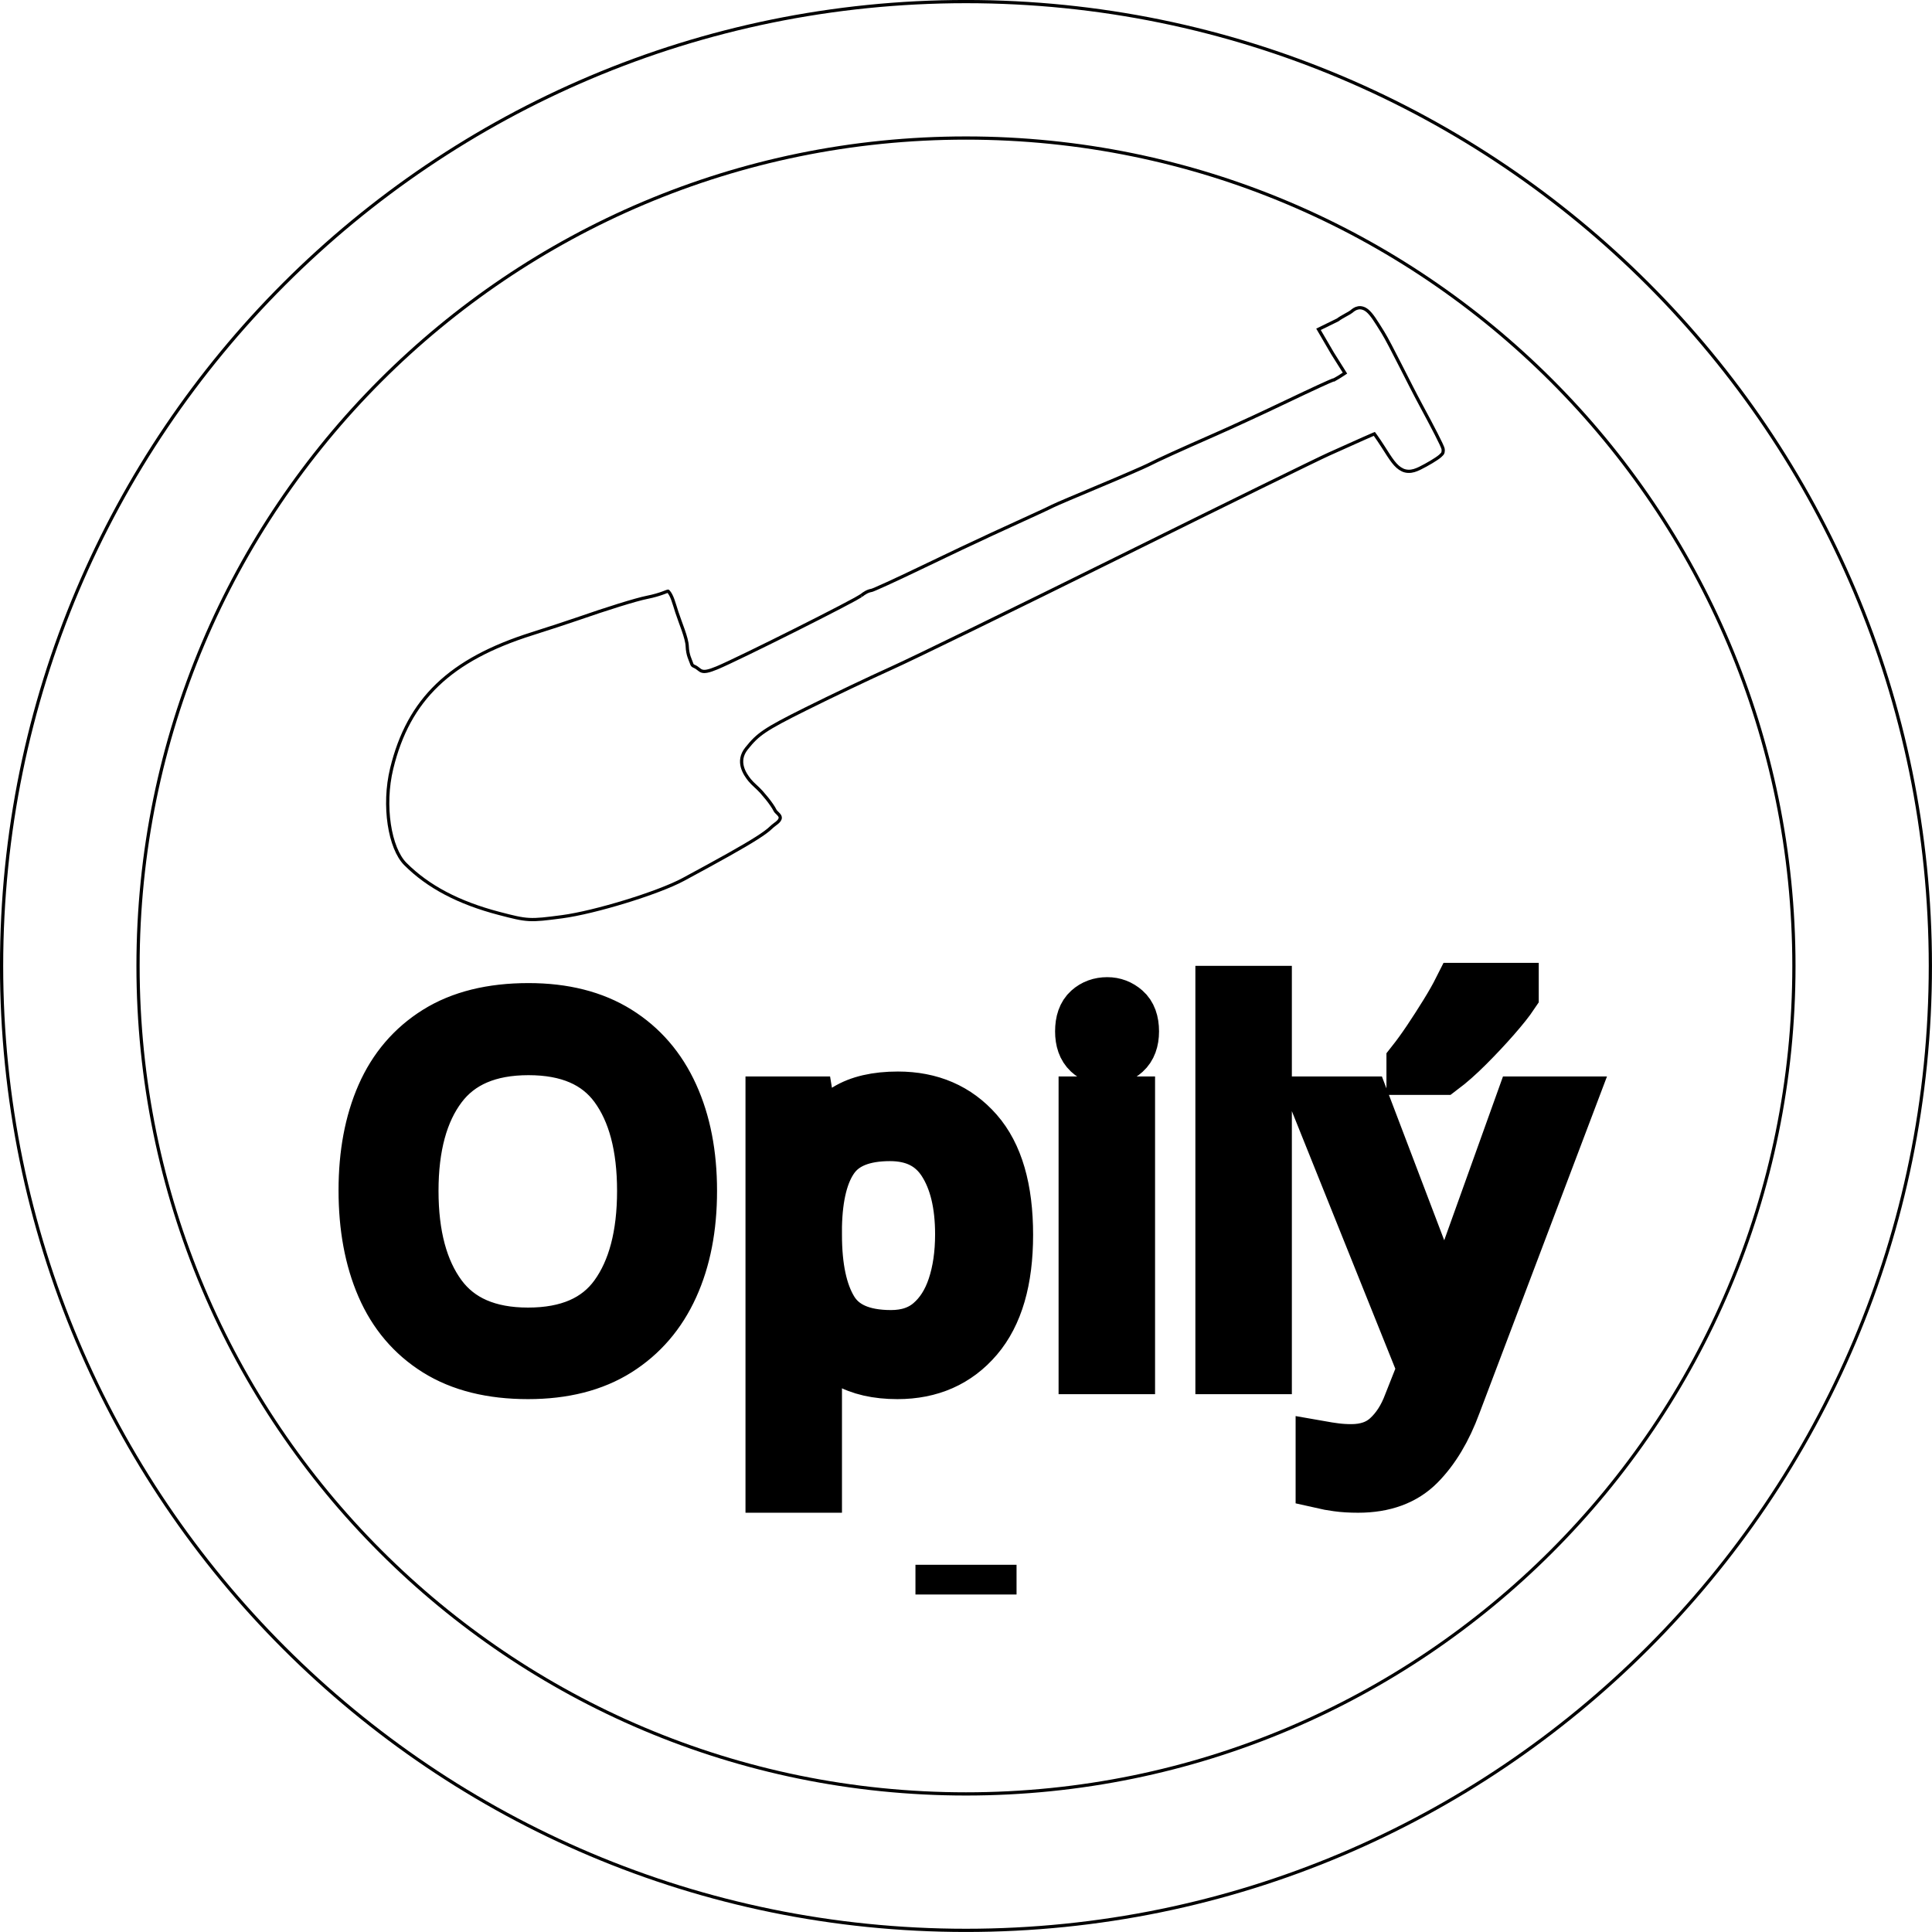
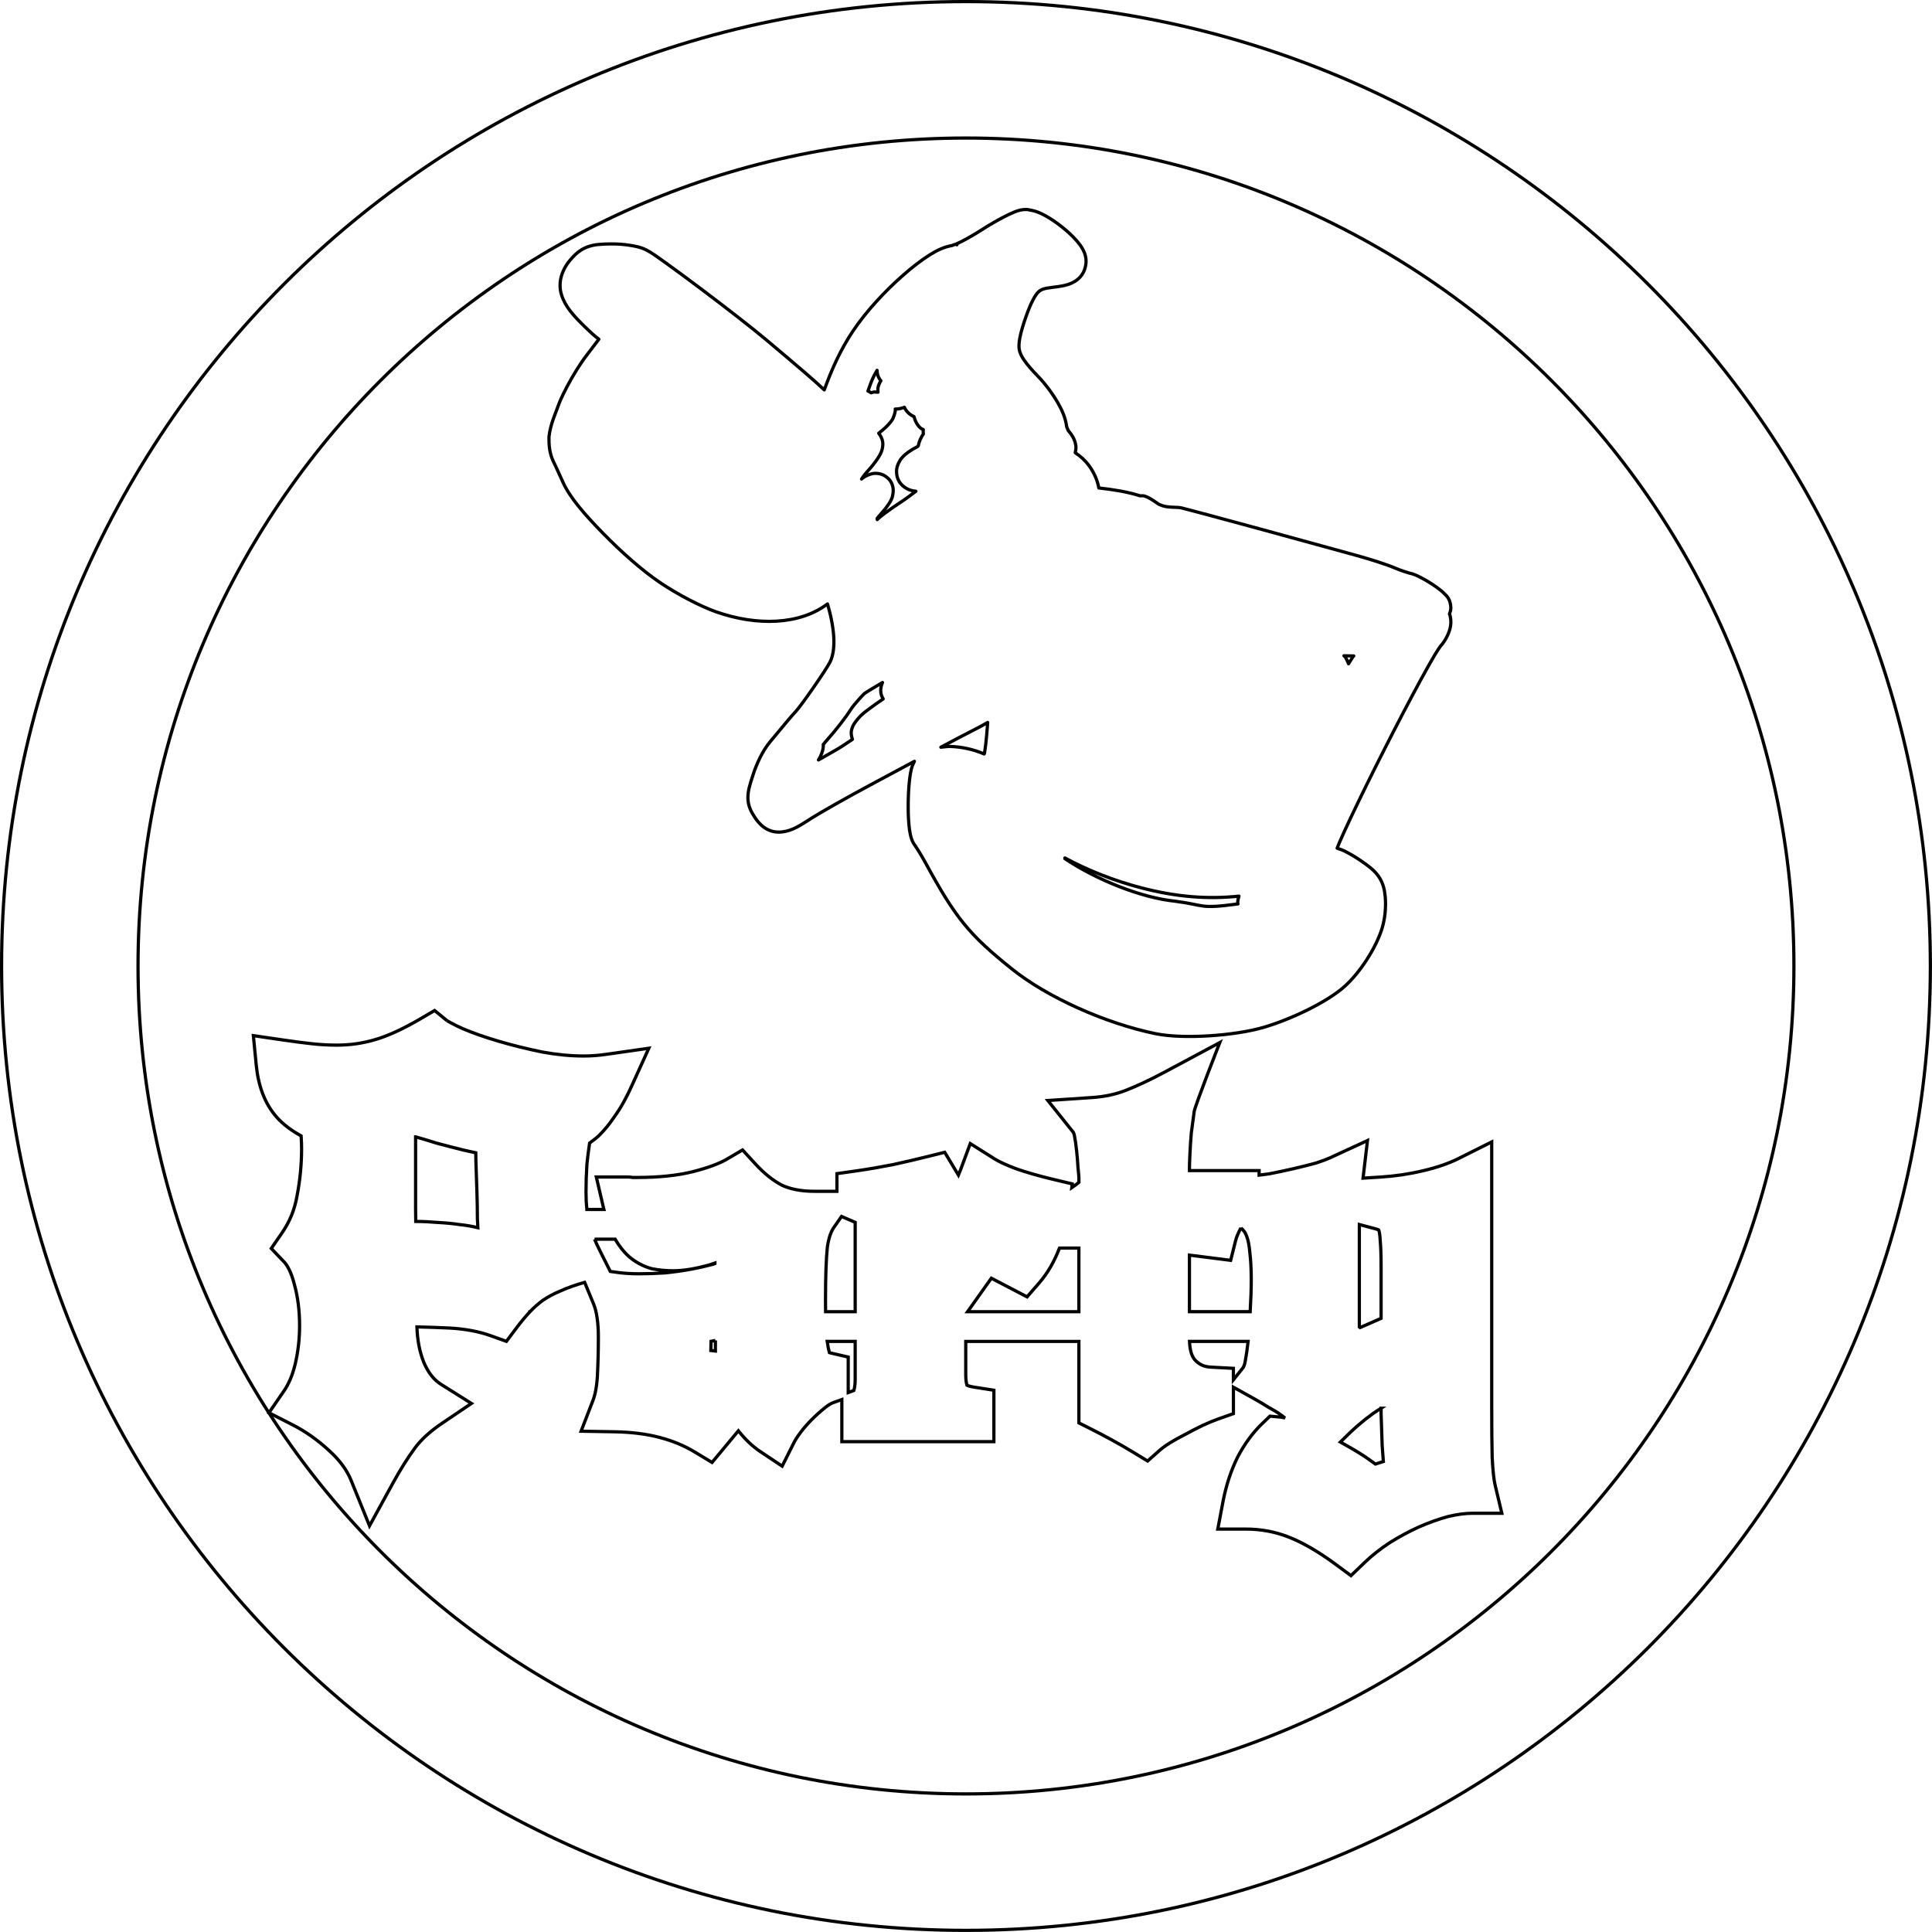
<svg xmlns="http://www.w3.org/2000/svg" version="1.2" viewBox="0 0 113.386 113.386" width="30mm" height="30mm" id="svg1" xml:space="preserve">
  <defs id="defs1">
    <clipPath clipPathUnits="userSpaceOnUse" id="cp1">
      <path d="m 275.5,535.5 c -143.78,0 -260,-116.22 -260,-260 0,-143.78 116.22,-260 260,-260 143.78,0 260,116.22 260,260 0,143.78 -116.22,260 -260,260 z" id="path1" />
    </clipPath>
    <clipPath clipPathUnits="userSpaceOnUse" id="cp1-8">
      <path d="m 275.5,535.5 c -143.78,0 -260,-116.22 -260,-260 0,-143.78 116.22,-260 260,-260 143.78,0 260,116.22 260,260 0,143.78 -116.22,260 -260,260 z" id="path1-8" />
+     </clipPath>
+     <clipPath clipPathUnits="userSpaceOnUse" id="cp1-6">
+       <path d="m 275.5,535.5 c -143.78,0 -260,-116.22 -260,-260 0,-143.78 116.22,-260 260,-260 143.78,0 260,116.22 260,260 0,143.78 -116.22,260 -260,260 z" id="path1-85" />
    </clipPath>
  </defs>
  <style id="style1">
		tspan { white-space:pre } 
		.s0 { fill: none;stroke: #ff0000;stroke-miterlimit:100 } 
	</style>
  <g id="layer2" style="display:inline" transform="scale(0.1989225)">
    <g id="layer3" transform="scale(5.027084)">
      <path id="path2" style="fill:none;stroke:#000000;stroke-width:0.95" transform="scale(0.1989225)" d="M 569.518,284.993 A 284.525,284.525 0 0 1 284.993,569.518 284.525,284.525 0 0 1 0.468,284.993 284.525,284.525 0 0 1 284.993,0.468 284.525,284.525 0 0 1 569.518,284.993 Z" />
      <path id="path2-9" style="fill:none;stroke:#000000;stroke-width:0.95;stroke-dasharray:none" transform="scale(0.1989225)" d="M 529.262,284.993 A 244.268,244.268 0 0 1 284.993,529.262 244.268,244.268 0 0 1 40.725,284.993 244.268,244.268 0 0 1 284.993,40.725 244.268,244.268 0 0 1 529.262,284.993 Z" />
    </g>
-     <path id="path5-3" style="display:inline;stroke-width:15.581" d="m 270.087,461.659 h 29.826 v 8.769 h -29.826 z" />
-     <path style="stroke-width:0.415;stroke-dasharray:none;baseline-shift:baseline;display:inline;overflow:visible;opacity:1;fill:none;stroke:#000000;stroke-opacity:1;enable-background:accumulate;stop-color:#000000;stop-opacity:1" d="m 164.679,37.204 c -0.401,0.076 -0.651,0.285 -0.895,0.487 -0.26,0.215 -1.191,0.636 -1.751,1.063 l -2.473,1.212 1.81,3.1 1.599,2.541 -0.52,0.34 c -0.261,0.171 -0.525,0.328 -0.723,0.435 -0.099,0.053 -0.182,0.095 -0.23,0.116 -0.048,0.021 -0.148,-0.008 0.125,-0.008 -0.307,0 -0.241,0.038 -0.286,0.053 -0.045,0.016 -0.088,0.032 -0.137,0.052 -0.1,0.04 -0.225,0.094 -0.38,0.161 -0.31,0.136 -0.737,0.329 -1.253,0.566 -1.033,0.476 -2.424,1.13 -3.927,1.849 -2.993,1.433 -7.182,3.369 -9.278,4.291 -4.778,2.1 -7.374,3.281 -8.789,4.002 -0.46,0.234 -3.391,1.51 -6.279,2.715 -1.449,0.604 -2.846,1.194 -3.931,1.658 -1.086,0.464 -1.806,0.774 -2.092,0.918 -0.691,0.348 -1.437,0.693 -7.735,3.575 -1.774,0.812 -5.901,2.767 -9.192,4.353 -1.64,0.79 -3.186,1.517 -4.352,2.049 -0.583,0.266 -1.071,0.484 -1.424,0.635 -0.176,0.075 -0.319,0.135 -0.418,0.173 -0.098,0.038 -0.226,0.056 -0.065,0.032 -0.568,0.083 -0.996,0.352 -1.417,0.693 0.068,-0.055 -0.319,0.2 -0.803,0.465 -0.484,0.265 -1.144,0.615 -1.924,1.022 -1.559,0.813 -3.6,1.852 -5.706,2.909 -4.213,2.114 -8.737,4.32 -10.111,4.894 -2.278,0.953 -2.009,0.244 -2.932,-0.174 -0.249,-0.113 -0.288,-0.132 -0.403,-0.488 -0.116,-0.356 -0.483,-0.984 -0.522,-2.093 -0.039,-1.104 -0.875,-2.977 -1.337,-4.403 -0.391,-1.208 -0.617,-2.178 -1.119,-2.705 -0.054,-0.057 -0.927,0.437 -2.703,0.789 -1.461,0.29 -5.142,1.442 -9.086,2.812 -1.156,0.402 -3.754,1.252 -5.744,1.881 -10.552,3.333 -15.896,8.432 -18.068,17.338 -1.175,4.818 -0.255,10.3 1.755,12.314 2.931,2.937 6.878,5.002 12.039,6.355 3.72,0.975 3.952,0.989 8.148,0.434 4.193,-0.555 12.362,-3.05 15.603,-4.798 4.784,-2.581 7.707,-4.208 9.471,-5.334 0.882,-0.563 1.475,-0.996 1.89,-1.402 0.415,-0.406 1.131,-0.728 1.131,-1.234 0,-0.339 -0.538,-0.664 -0.655,-0.899 -0.117,-0.235 -0.268,-0.478 -0.446,-0.738 -0.357,-0.52 -0.824,-1.099 -1.324,-1.66 -0.5,-0.561 -1.115,-1.02 -1.521,-1.529 -0.621,-0.778 -1.738,-2.391 -0.405,-4.062 0.784,-0.983 1.347,-1.559 2.386,-2.259 1.04,-0.7 2.575,-1.511 5.204,-2.821 3.285,-1.638 8.282,-4.018 11.074,-5.275 2.874,-1.293 16.079,-7.737 29.466,-14.374 6.691,-3.317 13.062,-6.461 17.936,-8.853 4.874,-2.392 8.302,-4.056 8.933,-4.336 1.411,-0.627 3.384,-1.512 4.393,-1.97 0.496,-0.225 0.966,-0.431 1.316,-0.577 0.062,-0.026 0.094,-0.037 0.148,-0.059 0.049,0.066 0.082,0.105 0.141,0.188 0.262,0.366 0.613,0.884 0.978,1.453 1.044,1.628 1.585,2.563 2.518,3.005 0.467,0.221 1.009,0.216 1.482,0.076 0.473,-0.14 0.929,-0.381 1.491,-0.688 0.536,-0.293 1.023,-0.586 1.392,-0.836 0.185,-0.125 0.338,-0.236 0.469,-0.348 0.066,-0.056 0.125,-0.109 0.192,-0.189 0.067,-0.079 0.211,-0.141 0.211,-0.538 0,-0.188 -0.029,-0.225 -0.048,-0.285 -0.019,-0.06 -0.039,-0.112 -0.062,-0.17 -0.047,-0.116 -0.107,-0.25 -0.182,-0.411 -0.15,-0.321 -0.359,-0.743 -0.616,-1.245 -0.513,-1.005 -1.213,-2.325 -1.969,-3.724 -1.514,-2.798 -3.958,-7.851 -4.899,-9.364 -0.934,-1.501 -1.419,-2.309 -2.018,-2.809 -0.299,-0.25 -0.748,-0.422 -1.148,-0.346 z" id="path3" transform="matrix(2.290904,0,0,2.290904,23.45953,5.598712)" />
-     <text xml:space="preserve" style="font-size:145.706px;font-family:'Didact Gothic';-inkscape-font-specification:'Didact Gothic';text-align:start;letter-spacing:2.765px;writing-mode:lr-tb;direction:ltr;text-anchor:start;display:inline;fill:#de0000;fill-opacity:0.092;stroke:#000000;stroke-width:15.652;stroke-dasharray:none;stroke-opacity:1" x="98.817" y="403.505" id="text2-3">
-       <tspan x="98.817" y="403.505" style="font-style:normal;font-variant:normal;font-weight:normal;font-stretch:normal;font-size:145.706px;font-family:'New Rocker';-inkscape-font-specification:'New Rocker';letter-spacing:2.765px;fill:#000000;fill-opacity:1;stroke:#000000;stroke-width:15.652;stroke-dasharray:none;stroke-opacity:1" id="tspan1-2">Opilý</tspan>
-     </text>
+     <g id="text2-3" style="opacity:1" />
+     <path id="path4" style="font-size:145.706px;font-family:'New Rocker';-inkscape-font-specification:'New Rocker';letter-spacing:2.765px;baseline-shift:baseline;white-space:pre;display:inline;overflow:visible;opacity:1;fill:none;stroke:#000000;stroke-width:0.95;stroke-dasharray:none;stroke-opacity:1;enable-background:accumulate;stop-color:#000000;stop-opacity:1" d="m 128.221,298.133 -4.104,2.406 c -5.296,3.105 -9.845,5.147 -13.442,6.186 h -0.02 l -0.02,0.01 c -3.639,1.075 -7.386,1.61 -11.321,1.61 -2.262,1e-5 -4.641,-0.125 -7.138,-0.393 -2.611,-0.28 -5.538,-0.664 -8.768,-1.139 l -8.66,-1.267 0.854,8.709 c 0.582,5.935 2.426,11.306 6.078,15.395 2.032,2.276 4.507,4.008 7.148,5.459 l 0.02,0.236 c 0.086,1.198 0.128,2.397 0.128,3.594 0,4.613 -0.444,9.218 -1.335,13.854 l -0.01,0.059 -0.01,0.049 c -0.712,4.032 -2.159,7.563 -4.428,10.849 l -3.162,4.585 3.839,4.026 c 0.879,0.921 2.09,3.018 2.975,6.559 l 0.02,0.069 0.02,0.069 c 0.989,3.627 1.502,7.63 1.502,12.047 0,3.861 -0.426,7.601 -1.276,11.262 -0.815,3.411 -1.973,6.032 -3.338,8.012 l -4.428,6.431 6.952,3.544 c 3.796,1.94 7.354,4.431 10.712,7.531 l 0.029,0.029 0.029,0.029 c 3.261,2.934 5.333,5.876 6.539,8.856 l 5.41,13.363 6.932,-12.646 c 2.115,-3.863 4.251,-7.262 6.382,-10.192 1.749,-2.405 4.382,-4.909 8.051,-7.384 l 8.709,-5.881 -8.896,-5.587 c -2.08,-1.307 -3.764,-3.264 -5.174,-6.578 -1.266,-3.187 -1.894,-6.645 -2.013,-10.417 3.237,0.102 6.671,0.17 9.573,0.334 h 0.01 c 4.713,0.262 8.726,1.035 12.067,2.229 l 4.752,1.699 3.024,-4.035 c 1.323,-1.764 2.618,-3.309 3.878,-4.654 v -0.01 h 0.01 c 1.249,-1.325 2.546,-2.463 3.898,-3.446 1.399,-0.95 3.036,-1.84 4.958,-2.641 l 0.108,-0.049 0.118,-0.049 c 1.908,-0.875 4.286,-1.731 7.089,-2.523 l 2.671,6.48 c 0.415,1.009 0.774,2.341 1.001,4.006 v 0.02 l 0.01,0.029 c 0.24,1.679 0.363,3.54 0.363,5.587 0,3.768 -0.087,7.532 -0.275,11.301 -0.168,3.284 -0.691,5.775 -1.306,7.374 l -3.515,9.121 9.779,0.167 c 5.193,0.089 9.653,0.68 13.363,1.669 h 0.02 l 0.02,0.01 c 3.881,1.012 7.321,2.456 10.417,4.33 l 5.037,3.044 7.766,-9.337 c 1.894,2.381 4.019,4.493 6.47,6.127 l 6.451,4.301 3.466,-6.932 c 0.311,-0.622 0.972,-1.699 1.974,-3.034 0.96,-1.281 2.057,-2.538 3.299,-3.78 1.296,-1.296 2.57,-2.435 3.81,-3.427 l 0.02,-0.02 0.02,-0.02 c 1.13,-0.918 1.988,-1.351 2.356,-1.483 l 2.661,-0.952 v 12.42 h 44.861 v -15.17 l -5.783,-0.903 c -1.504,-0.235 -2.036,-0.518 -2.16,-0.579 -0.03,-0.142 -0.363,-0.98 -0.363,-3.014 v -9.907 h 33.383 v 24.046 l 3.78,1.895 c 1.452,0.726 3.338,1.716 5.626,2.955 2.232,1.209 4.414,2.461 6.549,3.76 l 4.32,2.631 3.78,-3.358 c 0.428,-0.38 1.382,-1.102 2.73,-1.944 1.359,-0.849 2.822,-1.661 4.389,-2.445 l 0.128,-0.069 0.128,-0.069 c 1.617,-0.898 3.283,-1.76 4.998,-2.572 1.664,-0.788 3.202,-1.423 4.595,-1.915 l 4.566,-1.61 v -7.796 l 5.862,3.26 c 1.645,0.914 3.083,1.767 4.291,2.543 l 0.236,0.147 0.236,0.128 c 1.193,0.636 2.354,1.349 3.476,2.15 l 0.088,0.069 0.088,0.059 c 0.306,0.204 0.632,0.503 0.943,0.727 -0.449,-0.079 -0.847,-0.221 -1.335,-0.265 l -3.103,-0.275 -2.248,2.15 c -2.862,2.738 -5.259,6.069 -7.285,9.897 l -0.059,0.108 -0.049,0.108 c -1.937,3.988 -3.334,8.319 -4.212,12.931 l -1.542,8.12 h 8.257 c 4.443,0 8.568,0.768 12.538,2.307 4.009,1.555 8.684,4.195 13.864,8.012 l 4.634,3.417 4.153,-3.986 c 2.08,-1.997 4.509,-3.914 7.276,-5.734 2.83,-1.764 5.676,-3.301 8.562,-4.615 2.968,-1.307 5.854,-2.332 8.66,-3.103 2.736,-0.657 5.152,-0.962 7.197,-0.962 h 8.66 l -2.003,-8.424 c -0.289,-1.213 -0.659,-4.087 -0.844,-8.032 -0.094,-3.982 -0.137,-8.981 -0.137,-15.013 v -78.087 l -9.897,4.949 c -2.703,1.351 -6.139,2.561 -10.3,3.535 h -0.02 l -0.02,0.01 c -4.082,0.976 -8.25,1.598 -12.528,1.866 l -5.194,0.324 1.306,-11.095 -11.085,5.115 c -0.826,0.381 -2.301,0.944 -4.193,1.551 -1.997,0.542 -4.175,1.087 -6.569,1.64 -2.394,0.552 -4.785,1.06 -7.177,1.522 -1.101,0.169 -1.956,0.245 -2.946,0.373 v -1.335 h -20.55 v -0.884 c 0,-0.621 0.043,-2.052 0.137,-4.045 v -0.01 -0.01 c 0.091,-2.005 0.23,-4.068 0.412,-6.176 0.28,-2.234 0.566,-4.337 0.844,-6.284 0.253,-1.769 7.56,-20.364 7.56,-20.364 l -16.544,8.856 c -3.983,2.131 -7.685,3.862 -11.085,5.204 -2.978,1.176 -6.291,1.91 -10.035,2.16 l -13.068,0.874 7.482,9.347 c 0.08,0.142 0.241,0.429 0.334,0.923 l 0.01,0.039 0.01,0.039 c 0.24,1.199 0.452,2.652 0.628,4.33 l 0.01,0.02 v 0.02 c 0.18,1.624 0.312,3.248 0.403,4.87 l 0.01,0.206 0.029,0.216 c 0.18,1.528 0.245,2.63 0.245,2.838 v 1.296 c -0.699,0.538 -1.395,1.137 -2.101,1.6 l 0.137,-1.139 -5.93,-1.414 c -3.857,-0.918 -7.344,-1.925 -10.476,-2.995 -3.093,-1.153 -5.364,-2.243 -6.539,-2.985 l -7.138,-4.507 -2.936,7.924 c -0.179,0.483 -0.397,0.878 -0.579,1.355 l -4.026,-6.706 -4.919,1.227 c -2.997,0.749 -6.455,1.562 -10.339,2.415 -3.864,0.753 -7.424,1.362 -10.673,1.826 l -5.871,0.835 v 5.214 h -6.569 c -4.146,0 -7.291,-0.7 -9.652,-1.797 -2.496,-1.304 -5.149,-3.349 -7.884,-6.333 l -3.741,-4.075 -4.762,2.798 c -1.934,1.134 -5.344,2.468 -10.005,3.633 -4.331,1.083 -9.825,1.689 -16.407,1.689 h -1.257 c -0.873,-0.17 -1.503,-0.137 -2.091,-0.137 h -8.621 l 1.954,8.385 c 0.094,0.403 0.186,0.799 0.285,1.188 h -5.037 c -0.158,-1.541 -0.245,-3.283 -0.245,-5.214 0,-2.625 0.094,-5.365 0.275,-8.198 0.197,-2.023 0.495,-4.1 0.785,-6.176 0.922,-0.739 1.924,-1.364 2.769,-2.209 1.621,-1.621 3.05,-3.352 4.281,-5.184 1.195,-1.644 2.267,-3.314 3.181,-5.027 0.825,-1.548 1.512,-2.929 2.082,-4.183 l 5.165,-11.37 -12.362,1.767 c -1.224,0.175 -2.383,0.308 -3.486,0.393 -1.076,0.083 -2.21,0.128 -3.407,0.128 -3.788,0 -7.878,-0.388 -12.254,-1.188 -4.559,-0.932 -8.862,-2.004 -12.911,-3.201 -4.068,-1.202 -7.561,-2.435 -10.457,-3.662 -2.836,-1.247 -4.736,-2.439 -4.634,-2.356 z m -5.597,37.271 c 1.928,0.554 3.853,1.12 5.783,1.738 l 0.157,0.049 0.147,0.049 c 2.568,0.691 5.235,1.373 7.992,2.062 1.15,0.287 2.455,0.526 3.662,0.795 0.009,0.828 0.039,1.431 0.039,2.337 v 0.108 l 0.295,8.856 c 0.095,2.848 0.147,5.495 0.147,7.933 v 0.137 0.128 c 0.043,1.109 0.094,1.712 0.137,2.612 -1.675,-0.405 -3.413,-0.718 -5.322,-0.913 -2.098,-0.307 -4.26,-0.523 -6.5,-0.628 -2.234,-0.197 -4.408,-0.303 -6.5,-0.304 -0.012,-1.261 -0.049,-2.551 -0.049,-3.8 v -11.655 -9.18 c 0,-0.106 0.01,-0.218 0.01,-0.324 z m 125.657,23.486 4.026,1.738 v 26.363 h -8.738 c -0.016,-1.126 -0.02,-2.331 -0.02,-3.613 0,-6.923 0.203,-12.124 0.54,-15.366 0.39,-2.878 1.147,-4.746 1.875,-5.793 z m 152.786,2.386 4.929,1.316 c 0.453,0.121 0.684,0.236 0.746,0.265 l 0.029,0.029 c 0.084,0.235 0.348,1.236 0.422,2.877 v 0.157 l 0.02,0.157 c 0.166,1.821 0.255,4.372 0.255,7.541 v 15.337 l -6.195,2.72 -0.226,-0.177 v -23.132 -6.539 -0.01 c 0.009,-0.189 0.011,-0.353 0.02,-0.54 z m -34.974,1.021 c 0.128,0.13 0.404,0.297 0.491,0.412 l 0.196,0.255 0.216,0.245 c 0.18,0.198 0.549,0.723 0.903,1.787 l 0.02,0.059 0.02,0.049 c 0.312,0.884 0.635,2.38 0.795,4.389 l 0.01,0.137 0.02,0.137 c 0.248,2.064 0.393,4.675 0.393,7.776 0,2.762 -0.098,5.687 -0.285,8.768 l -0.01,0.108 v 0.098 c -0.005,0.158 -0.014,0.315 -0.02,0.471 h -17.919 v -16.691 l 12.165,1.542 1.473,-5.891 c 0.267,-1.068 0.833,-2.33 1.532,-3.652 z m -190.686,3.299 h 6.078 c 1.103,1.888 2.387,3.59 3.977,5.047 l 0.118,0.108 0.128,0.108 c 1.826,1.522 3.973,2.698 6.284,3.358 l 0.265,0.079 0.275,0.049 c 1.944,0.389 3.945,0.569 5.999,0.569 3.281,0 6.719,-0.62 10.673,-1.689 0.595,-0.161 1.13,-0.435 1.718,-0.609 v 0.157 c -0.25,0.083 -0.33,0.153 -0.599,0.236 -1.895,0.513 -4.052,1.004 -6.48,1.453 -2.388,0.442 -4.935,0.807 -7.639,1.08 -2.625,0.178 -5.208,0.265 -7.727,0.265 -2.262,0 -4.288,-0.13 -6.068,-0.373 l -2.356,-0.324 -3.23,-6.451 c -0.534,-1.069 -1.007,-2.091 -1.414,-3.063 z m 137.175,2.622 h 5.724 v 18.773 h -32.843 l 7.02,-9.877 10.535,5.498 3.544,-4.075 c 2.55,-2.933 4.523,-6.415 6.019,-10.319 z m -101.514,27.246 v 3.152 c -0.415,-0.033 -0.94,-0.178 -1.345,-0.196 l 0.059,-2.7 c 0.455,-0.107 0.814,-0.135 1.286,-0.255 z m 32.98,0.295 h 8.257 v 11.223 c 0,1.854 -0.263,2.832 -0.403,3.26 l -1.65,0.609 V 400.373 l -5.302,-1.227 c -0.165,-0.038 -0.137,-0.051 -0.255,-0.088 -0.211,-0.743 -0.44,-1.86 -0.648,-3.299 z m 106.894,0 h 17.29 c -0.257,2.27 -0.544,4.233 -0.854,5.862 l -0.029,0.137 -0.02,0.128 c -0.114,0.761 -0.441,1.381 -0.56,1.6 l -2.877,3.594 v -3.378 l -6.48,-0.344 c -2.184,-0.115 -3.401,-0.682 -4.782,-2.042 -0.765,-0.812 -1.552,-2.344 -1.689,-5.557 z m 56.525,19.716 v 1.797 l 0.01,0.098 c 0.098,3.518 0.195,6.458 0.295,8.837 v 0.128 l 0.01,0.137 c 0.159,1.984 0.262,3.416 0.353,4.723 l -2.347,0.746 c -1.467,-1.033 -2.805,-2.068 -4.507,-3.103 -1.904,-1.197 -3.869,-2.287 -5.822,-3.387 l 0.962,-0.952 c 1.453,-1.453 2.836,-2.756 4.153,-3.898 l 0.02,-0.01 0.01,-0.01 c 1.387,-1.214 2.874,-2.391 4.458,-3.535 0.707,-0.511 1.609,-1.049 2.406,-1.571 z" />
+     <g id="path8" style="opacity:1;fill:none;stroke:#000000;stroke-opacity:1;stroke-width:0.95;stroke-dasharray:none">
+       <path id="path5" style="baseline-shift:baseline;display:inline;overflow:visible;fill:none;stroke:#000000;stroke-width:0.95;stroke-linejoin:round;stroke-dasharray:none;stroke-opacity:1;enable-background:accumulate;stop-color:#000000;stop-opacity:1" d="m 303,61.808 c -0.305,-0.01 -0.638,-0.009 -0.982,0.02 -1.304,0.108 -2.332,0.553 -3.034,0.844 -0.863,0.359 -1.783,0.802 -2.779,1.316 -2,1.033 -4.305,2.365 -6.588,3.829 -2.013,1.291 -4.112,2.496 -5.734,3.328 -0.807,0.414 -1.514,0.744 -1.954,0.923 -0.067,0.027 -0.173,0.059 -0.275,0.088 -0.051,0.015 -0.095,0.029 -0.167,0.049 -0.036,0.01 -0.078,0.024 -0.157,0.049 -0.051,0.016 -0.258,0.11 -0.412,0.177 -2.399,0.413 -4.526,1.447 -6.578,2.739 -2.505,1.577 -5.17,3.635 -7.874,6.009 -5.407,4.745 -10.943,10.7 -14.816,16.485 -3.741,5.588 -6.312,11.45 -8.464,17.359 -3.043,-2.869 -7.576,-6.736 -17.074,-14.728 -4.339,-3.651 -12.188,-9.724 -19.431,-15.17 -3.621,-2.722 -7.078,-5.278 -9.848,-7.266 -2.743,-1.969 -4.49,-3.274 -6.156,-4.114 -1.665,-0.84 -3.352,-1.149 -5.057,-1.404 -1.769,-0.264 -3.7,-0.409 -5.587,-0.373 -2.544,0.048 -4.567,0.103 -6.677,0.864 -2.249,0.811 -3.809,2.34 -5.057,3.79 -2.314,2.691 -3.844,6.489 -2.641,10.349 1.097,3.521 3.582,6.204 6.952,9.495 1.438,1.404 2.739,2.618 4.075,3.613 -0.698,0.954 -2.277,3.03 -3.397,4.467 -2.111,2.707 -4.25,6.224 -5.989,9.514 -0.871,1.648 -1.64,3.226 -2.229,4.664 -1.267,3.533 -2.649,6.302 -3.103,10.123 -0.033,2.217 0.073,4.855 1.355,7.413 0.298,0.596 1.645,3.496 2.71,5.891 2.065,4.644 6.55,9.734 11.9,15.209 5.371,5.496 11.544,10.984 16.937,14.61 4.915,3.305 11.723,6.903 16.495,8.572 11.88,4.153 24.522,3.894 32.774,-2.366 2.398,8.24 2.351,13.937 0.746,17.133 -1.224,2.438 -8.484,12.863 -10.113,14.6 -1.154,1.231 -2.516,2.852 -7.57,8.945 -2.229,2.687 -4.018,6.521 -5.135,10.074 -0.779,2.478 -1.391,4.209 -1.414,6.343 -0.026,2.429 1.033,4.334 1.924,5.695 0.637,0.973 1.467,2.135 2.788,3.093 1.552,1.124 3.367,1.601 5.292,1.394 3.16,-0.339 5.477,-1.955 8.729,-4.035 2.558,-1.637 10.822,-6.331 17.644,-9.966 4.811,-2.563 8.805,-4.718 12.754,-6.844 -0.461,0.879 -0.768,1.727 -0.884,2.19 -0.233,0.932 -0.384,1.887 -0.511,2.906 -0.255,2.052 -0.394,4.425 -0.432,6.804 -0.038,2.375 0.016,4.74 0.206,6.794 0.094,1.022 0.218,1.983 0.422,2.916 0.139,0.632 0.479,2.152 1.532,3.436 -0.035,-0.043 -0.042,-0.038 -0.059,-0.059 0.067,0.093 0.185,0.268 0.285,0.422 0.2,0.309 0.475,0.739 0.776,1.227 0.601,0.976 1.327,2.2 1.915,3.279 8.922,16.38 12.868,21.211 25.489,31.331 10.533,8.446 27.724,16.1 42.416,19.117 8.197,1.683 23.308,0.622 31.851,-1.866 7.923,-2.307 18.572,-7.344 23.83,-12.008 4.606,-4.086 9.431,-11.507 11.183,-17.379 0.832,-2.789 1.139,-6.111 0.893,-9.023 -0.166,-1.971 -0.581,-4.216 -2.032,-6.225 -1.36,-1.883 -3.074,-3.088 -5.223,-4.566 -1.522,-1.046 -3.176,-2.015 -4.733,-2.808 -0.716,-0.365 -1.488,-0.552 -2.209,-0.854 0.189,-0.489 0.359,-0.947 0.619,-1.551 0.814,-1.897 1.966,-4.417 3.338,-7.325 2.744,-5.814 6.37,-13.177 10.084,-20.491 3.713,-7.315 7.515,-14.589 10.594,-20.246 1.539,-2.827 2.899,-5.252 3.957,-7.04 0.513,-0.867 0.996,-1.629 1.355,-2.17 0.18,-0.27 0.332,-0.486 0.432,-0.628 0.1,-0.142 0.404,-0.458 -0.02,0 0.923,-0.996 1.62,-2.091 2.15,-3.201 0.482,-1.009 1.042,-2.416 1.041,-4.094 -1.8e-4,-0.307 -0.015,-1.155 -0.295,-2.072 -0.034,-0.11 -0.081,-0.155 -0.118,-0.255 0.204,-0.555 0.411,-1.114 0.403,-1.856 -0.012,-1.001 -0.263,-2.029 -0.736,-2.798 -0.355,-0.577 -0.726,-0.945 -0.815,-1.011 h -0.01 c -0.43,-0.488 -0.867,-0.873 -1.267,-1.208 -0.858,-0.717 -1.832,-1.399 -2.857,-2.062 -1.029,-0.666 -2.111,-1.302 -3.171,-1.846 -0.976,-0.501 -2.082,-1.06 -3.505,-1.335 0.328,0.063 -0.672,-0.199 -1.522,-0.491 -0.85,-0.291 -1.857,-0.658 -2.612,-0.982 -2.534,-1.087 -7.296,-2.584 -11.664,-3.8 -3.088,-0.86 -15.56,-4.292 -27.482,-7.541 -5.961,-1.624 -11.779,-3.202 -16.21,-4.389 -2.216,-0.593 -4.085,-1.087 -5.459,-1.443 -0.687,-0.178 -1.248,-0.326 -1.679,-0.432 -0.431,-0.106 -0.514,-0.156 -1.09,-0.236 -0.098,-0.011 -0.196,-0.018 -0.295,-0.02 -2.763,-0.108 -4.039,-0.094 -5.871,-1.001 -0.745,-0.522 -1.466,-1.01 -2.062,-1.375 -0.331,-0.203 -0.681,-0.42 -1.1,-0.619 0.1,0.048 -0.63,-0.304 -1.247,-0.442 -0.209,-0.047 -0.644,0.013 -0.972,0 -0.034,-0.007 -0.059,-0.009 -0.069,-0.01 -0.003,-0.001 -0.018,-0.003 -0.039,-0.01 -3.792,-1.198 -7.952,-1.831 -12.116,-2.298 -0.449,-2.525 -1.563,-4.75 -2.916,-6.618 -1.006,-1.388 -2.396,-2.697 -4.035,-3.77 0.111,-0.629 0.261,-1.246 0.177,-1.974 -0.243,-2.104 -1.391,-3.606 -2.268,-4.575 0.094,0.104 0.148,0.161 0.167,0.177 v -0.01 c -0.02,-0.044 -0.186,-0.279 -0.275,-0.481 -0.071,-0.162 -0.136,-0.322 -0.196,-0.471 -0.03,-0.074 -0.062,-0.141 -0.098,-0.226 -0.011,-0.027 -0.033,-0.071 -0.049,-0.108 -0.313,-2.607 -1.353,-4.921 -2.641,-7.138 -1.557,-2.678 -3.582,-5.435 -5.881,-7.816 -3.771,-3.904 -5.097,-5.996 -5.439,-7.727 -0.338,-1.71 0.092,-4.529 2.032,-9.995 1.467,-4.134 2.711,-6.23 3.466,-6.971 0.857,-0.841 1.519,-1.151 4.399,-1.502 2.162,-0.264 3.923,-0.471 5.734,-1.335 2.517,-1.202 3.754,-3.233 4.026,-5.705 0.201,-1.831 -0.518,-3.424 -0.933,-4.183 -0.502,-0.918 -1.104,-1.701 -1.718,-2.415 -1.248,-1.452 -2.763,-2.84 -4.389,-4.134 -1.627,-1.295 -3.357,-2.487 -5.086,-3.427 -1.176,-0.639 -2.68,-1.358 -4.526,-1.6 -0.013,-0.017 -0.026,-0.033 -0.039,-0.049 v 0.039 c -0.247,-0.031 -0.435,-0.138 -0.697,-0.147 z m -20.805,10.319 h 0.01 0.01 l 0.01,0.01 0.088,0.088 c -0.035,-0.03 -0.071,-0.06 -0.108,-0.088 -0.007,0.01 -0.013,0.02 -0.02,0.029 v -0.029 z m -23.427,37.134 c 0.014,1.32 0.433,2.236 1.119,3.093 -0.061,0.098 -0.117,0.14 -0.177,0.245 -0.131,0.23 -0.505,0.971 -0.668,1.748 -0.08,0.382 -0.018,0.894 -0.01,1.365 -0.39,0.003 -1.031,-0.075 -1.08,-0.069 -0.368,0.048 -0.63,0.163 -0.952,0.245 -0.282,-0.222 -0.615,-0.371 -0.933,-0.511 0.498,-1.322 0.78,-2.328 1.424,-3.731 0.574,-1.252 0.846,-1.591 1.276,-2.386 z m 8.051,10.899 c 0.263,0.605 0.641,1.114 1.119,1.6 0.607,0.619 1.313,0.971 1.738,1.159 0.335,1.388 0.98,2.564 1.944,3.407 0.253,0.221 0.521,0.246 0.785,0.422 -0.019,0.381 -0.072,0.682 0.02,1.178 v 0.01 0.01 h 0.01 v 0.01 l 0.01,0.01 v 0.01 c -0.655,0.974 -1.215,2.049 -1.473,3.338 -0.044,0.223 0.04,0.309 -0.805,0.746 -1.093,0.565 -2.106,1.209 -2.995,1.954 -0.436,0.366 -0.914,0.823 -1.355,1.384 -0.1,0.127 -1.316,1.842 -1.316,3.623 0,2.44 1.144,4.02 2.906,5.066 0.958,0.569 1.943,0.76 2.808,0.844 -1.618,1.183 -2.49,1.933 -4.114,2.995 -1.987,1.299 -3.798,2.558 -5.194,3.613 -0.699,0.529 -1.296,1.007 -1.816,1.473 -0.083,0.074 -0.182,0.197 -0.275,0.285 -0.016,-0.101 -0.018,-0.202 -0.039,-0.304 0.264,-0.338 0.235,-0.362 0.707,-0.884 1.097,-1.214 2.002,-2.328 2.7,-3.368 0.284,-0.423 0.729,-1.101 1.041,-1.974 -0.067,0.188 0.524,-1.655 0.216,-3.044 -0.255,-1.152 -0.742,-2.144 -1.993,-3.063 -1.121,-0.824 -2.261,-1.011 -3.093,-1.011 -1.554,0 -3.081,0.89 -3.23,0.982 -0.368,0.226 -0.645,0.462 -0.943,0.697 0.435,-0.596 0.882,-1.285 1.247,-1.689 1.54,-1.705 2.682,-3.099 3.525,-4.369 0.401,-0.603 0.828,-1.306 1.139,-2.16 0.123,-0.337 0.374,-1.19 0.373,-2.082 -0.002,-1.027 -0.39,-2.139 -1.218,-3.201 0.653,-0.55 1.398,-1.118 1.934,-1.63 0.513,-0.49 0.987,-0.973 1.424,-1.502 0.19,-0.231 0.468,-0.578 0.727,-1.011 l 0.01,-0.01 v -0.01 c 0.099,-0.205 0.805,-1.629 0.805,-2.847 0,-0.055 -0.029,-0.093 -0.029,-0.147 0.019,-0.005 0.355,0.017 0.285,0.02 0.56,-0.019 1.09,-0.129 1.335,-0.187 0.39,-0.091 0.726,-0.223 1.08,-0.344 z m 129.683,73.315 c 1.013,0.01 1.842,0.031 2.769,0.049 -0.095,0.192 -0.227,0.467 -0.432,0.756 -0.288,0.406 -0.673,1.102 -0.972,1.551 -0.387,-0.989 -0.877,-1.844 -0.933,-1.974 -0.163,-0.178 -0.272,-0.244 -0.432,-0.383 z m 2.896,0.049 h 0.01 c -0.002,0.01 -0.008,0.029 -0.01,0.039 z m -139.03,7.835 c -0.094,0.212 -0.513,1.188 -0.53,2.199 -10e-6,0.003 -10e-6,0.007 0,0.01 -0.02,1.232 0.3,1.863 0.727,2.622 h 0.01 v 0.01 c -0.04,0.027 -0.068,0.051 -0.108,0.079 -1.43,0.961 -2.872,1.972 -4.104,2.906 -1.16,0.879 -2.22,1.64 -3.201,2.828 -0.332,0.403 -0.625,0.76 -0.923,1.178 -0.082,0.115 -0.398,0.557 -0.628,1.051 h 0.01 c -0.057,0.123 -0.367,0.844 -0.461,1.522 -0.087,0.621 0.032,1.479 0.334,2.376 -1.09,0.723 -2.533,1.679 -3.073,2.042 -1.021,0.687 -4.197,2.463 -6.952,4.026 0.16,-0.316 0.433,-0.697 0.569,-1.001 0.308,-0.687 0.652,-1.514 0.825,-2.514 0.035,-0.208 0.048,-0.418 0.039,-0.628 -0.007,-0.207 -0.012,-0.334 -0.02,-0.412 0.187,-0.209 0.678,-0.787 1.355,-1.6 2.327,-2.594 5.145,-6.193 6.794,-8.768 0.93,-1.451 3.694,-4.436 4.065,-4.723 0.529,-0.409 3.601,-2.191 5.273,-3.201 z m 31.027,11.782 c -0.009,0.134 -0.02,0.347 -0.029,0.471 -0.168,2.301 -0.359,4.348 -0.53,5.881 -0.172,1.533 -0.448,2.947 -0.334,2.523 -0.059,0.218 -0.082,0.233 -0.137,0.432 -3.208,-1.383 -6.685,-2.104 -9.917,-2.219 -0.977,-0.035 -1.916,0.135 -2.867,0.226 3.311,-1.77 7.773,-4.12 11.409,-5.97 0.903,-0.459 1.57,-0.888 2.406,-1.345 z m 22.779,39.981 c 6.681,3.628 14.583,6.757 22.651,8.846 10.24,2.652 19.341,3.394 28.709,2.425 -0.199,0.595 -0.35,1.215 -0.373,1.905 -0.005,0.16 0.073,0.243 0.079,0.393 -0.079,0.006 -0.147,0.013 -0.226,0.02 -11.328,1.544 -9.434,0.317 -18.234,-0.816 -10.106,-1.014 -23.348,-6.355 -32.617,-12.578 0.006,-0.068 0.007,-0.131 0.01,-0.196 z" />
+     </g>
  </g>
  <style id="style1-2">
		tspan { white-space:pre } 
		.s0 { fill: none;stroke: #ff0000;stroke-miterlimit:100 } 
	</style>
+   <style id="style1-7">
+ 		tspan { white-space:pre } 
+ 		.s0 { fill: none;stroke: #ff0000;stroke-miterlimit:100 } 
+ 	</style>
</svg>
